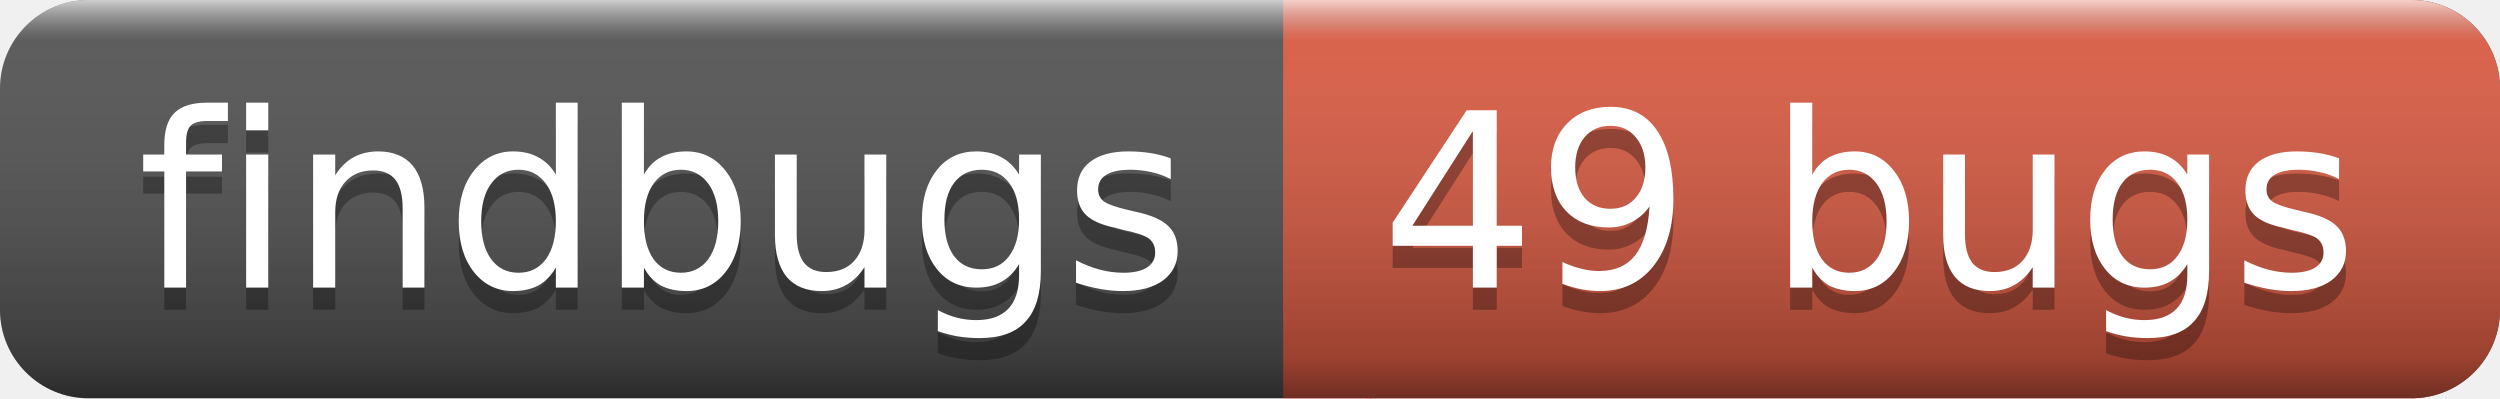
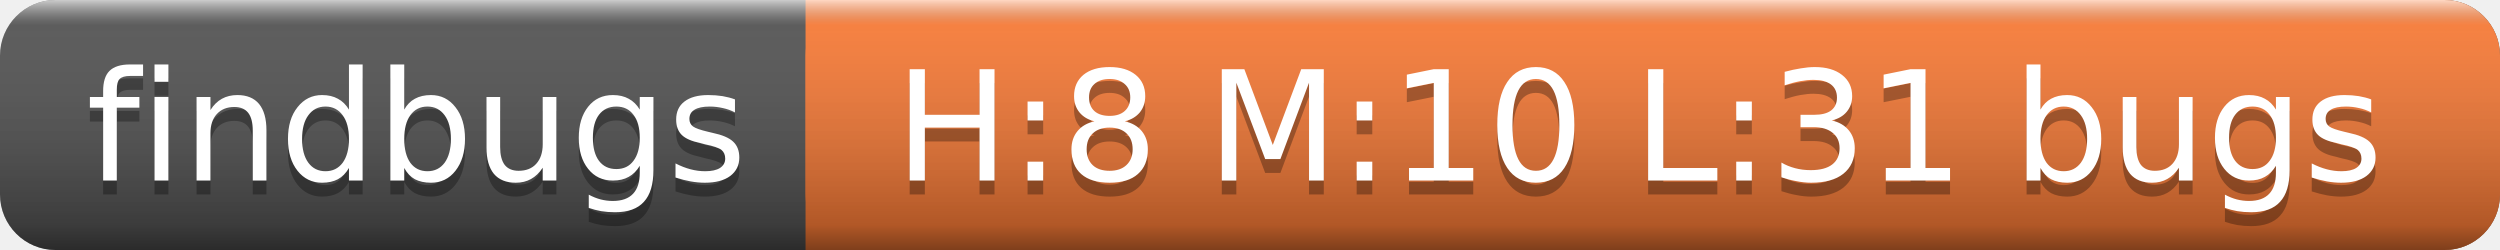
- <svg xmlns="http://www.w3.org/2000/svg" width="113" height="18">
+ <svg xmlns="http://www.w3.org/2000/svg" width="180" height="18">
  <linearGradient id="a" x2="0" y2="100%">
    <stop offset="0" stop-color="#fff" stop-opacity=".7" />
    <stop offset=".1" stop-color="#aaa" stop-opacity=".1" />
    <stop offset=".9" stop-opacity=".3" />
    <stop offset="1" stop-opacity=".5" />
  </linearGradient>
-   <rect rx="4" width="113" height="18" fill="#555" />
-   <rect rx="4" x="58" width="55" height="18" fill="#e05d44" />
-   <path fill="#e05d44" d="M58 0h4v18h-4z" />
-   <rect rx="4" width="113" height="18" fill="url(#a)" />
+   <rect rx="4" width="180" height="18" fill="#555" />
+   <rect rx="4" x="58" width="122" height="18" fill="#fe7d37" />
+   <path fill="#fe7d37" d="M58 0h4v18h-4z" />
+   <rect rx="4" width="180" height="18" fill="url(#a)" />
  <g fill="#fff" text-anchor="middle" font-family="DejaVu Sans,Verdana,Geneva,sans-serif" font-size="11">
    <text x="30" y="14" fill="#010101" fill-opacity=".3">findbugs</text>
    <text x="30" y="13">findbugs</text>
-     <text x="84.5" y="14" fill="#010101" fill-opacity=".3">49 bugs</text>
-     <text x="84.5" y="13">49 bugs</text>
+     <text x="118" y="14" fill="#010101" fill-opacity=".3">H:8 M:10 L:31 bugs</text>
+     <text x="118" y="13">H:8 M:10 L:31 bugs</text>
  </g>
</svg>
